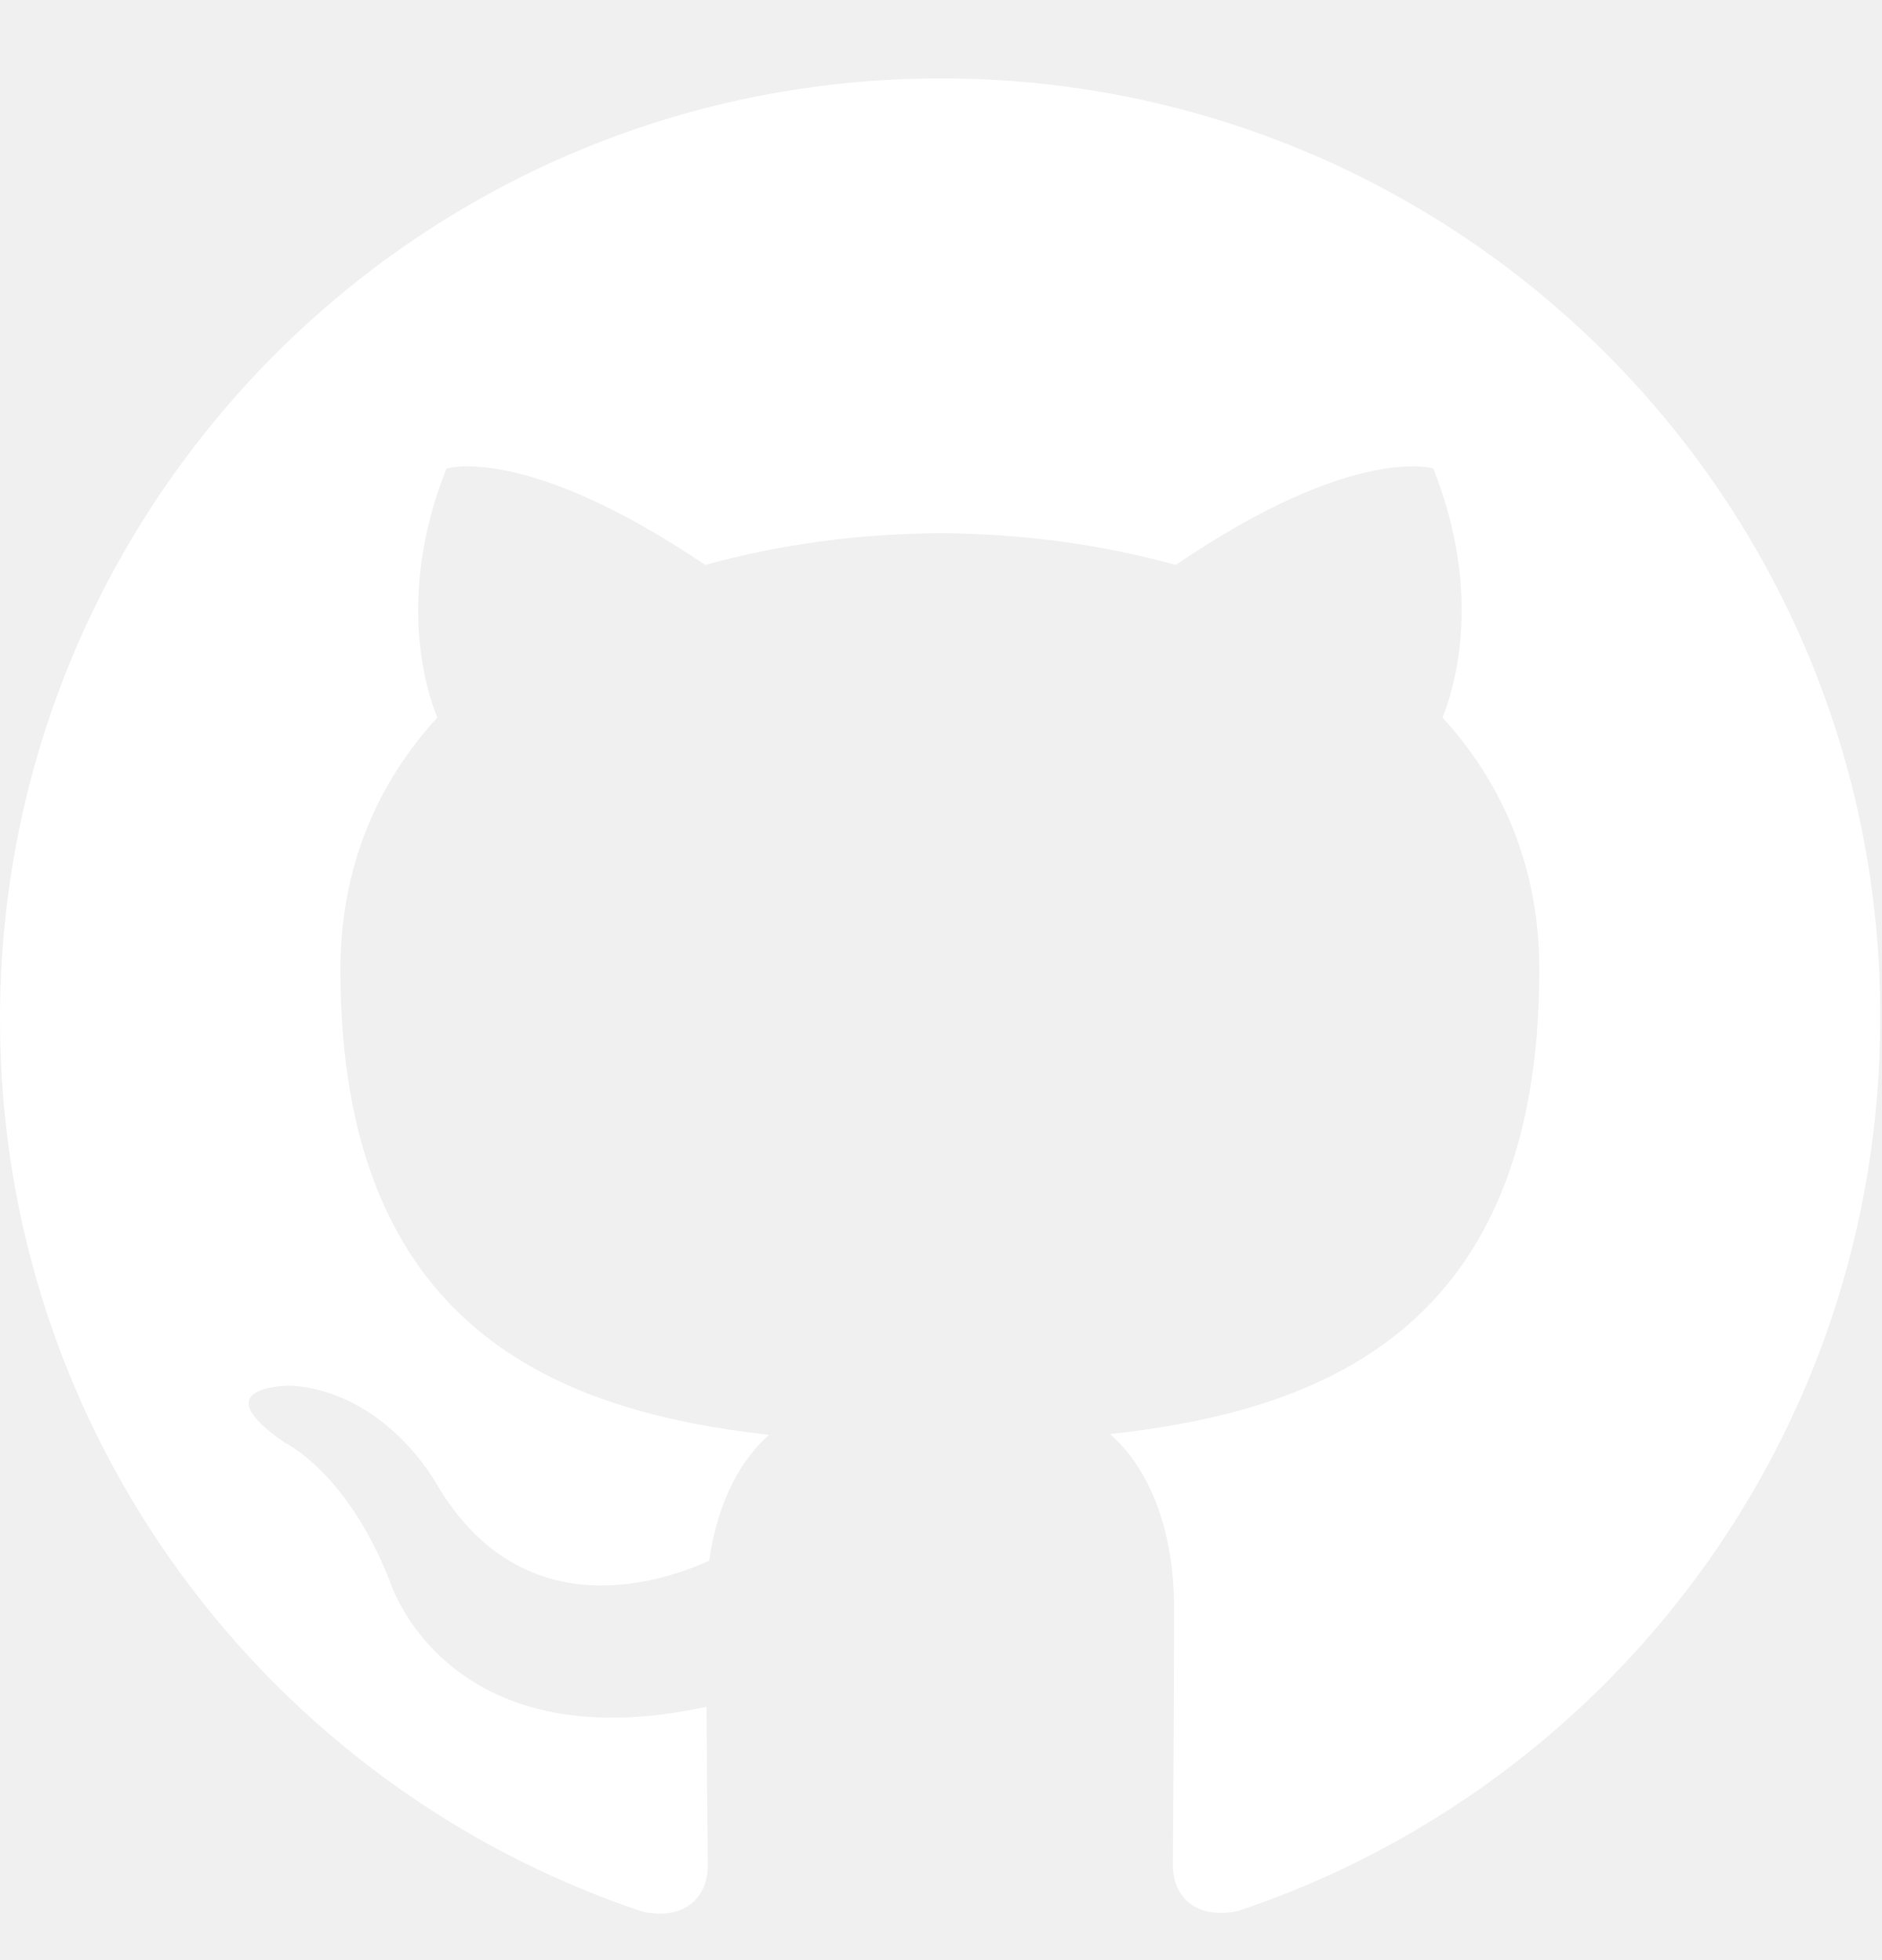
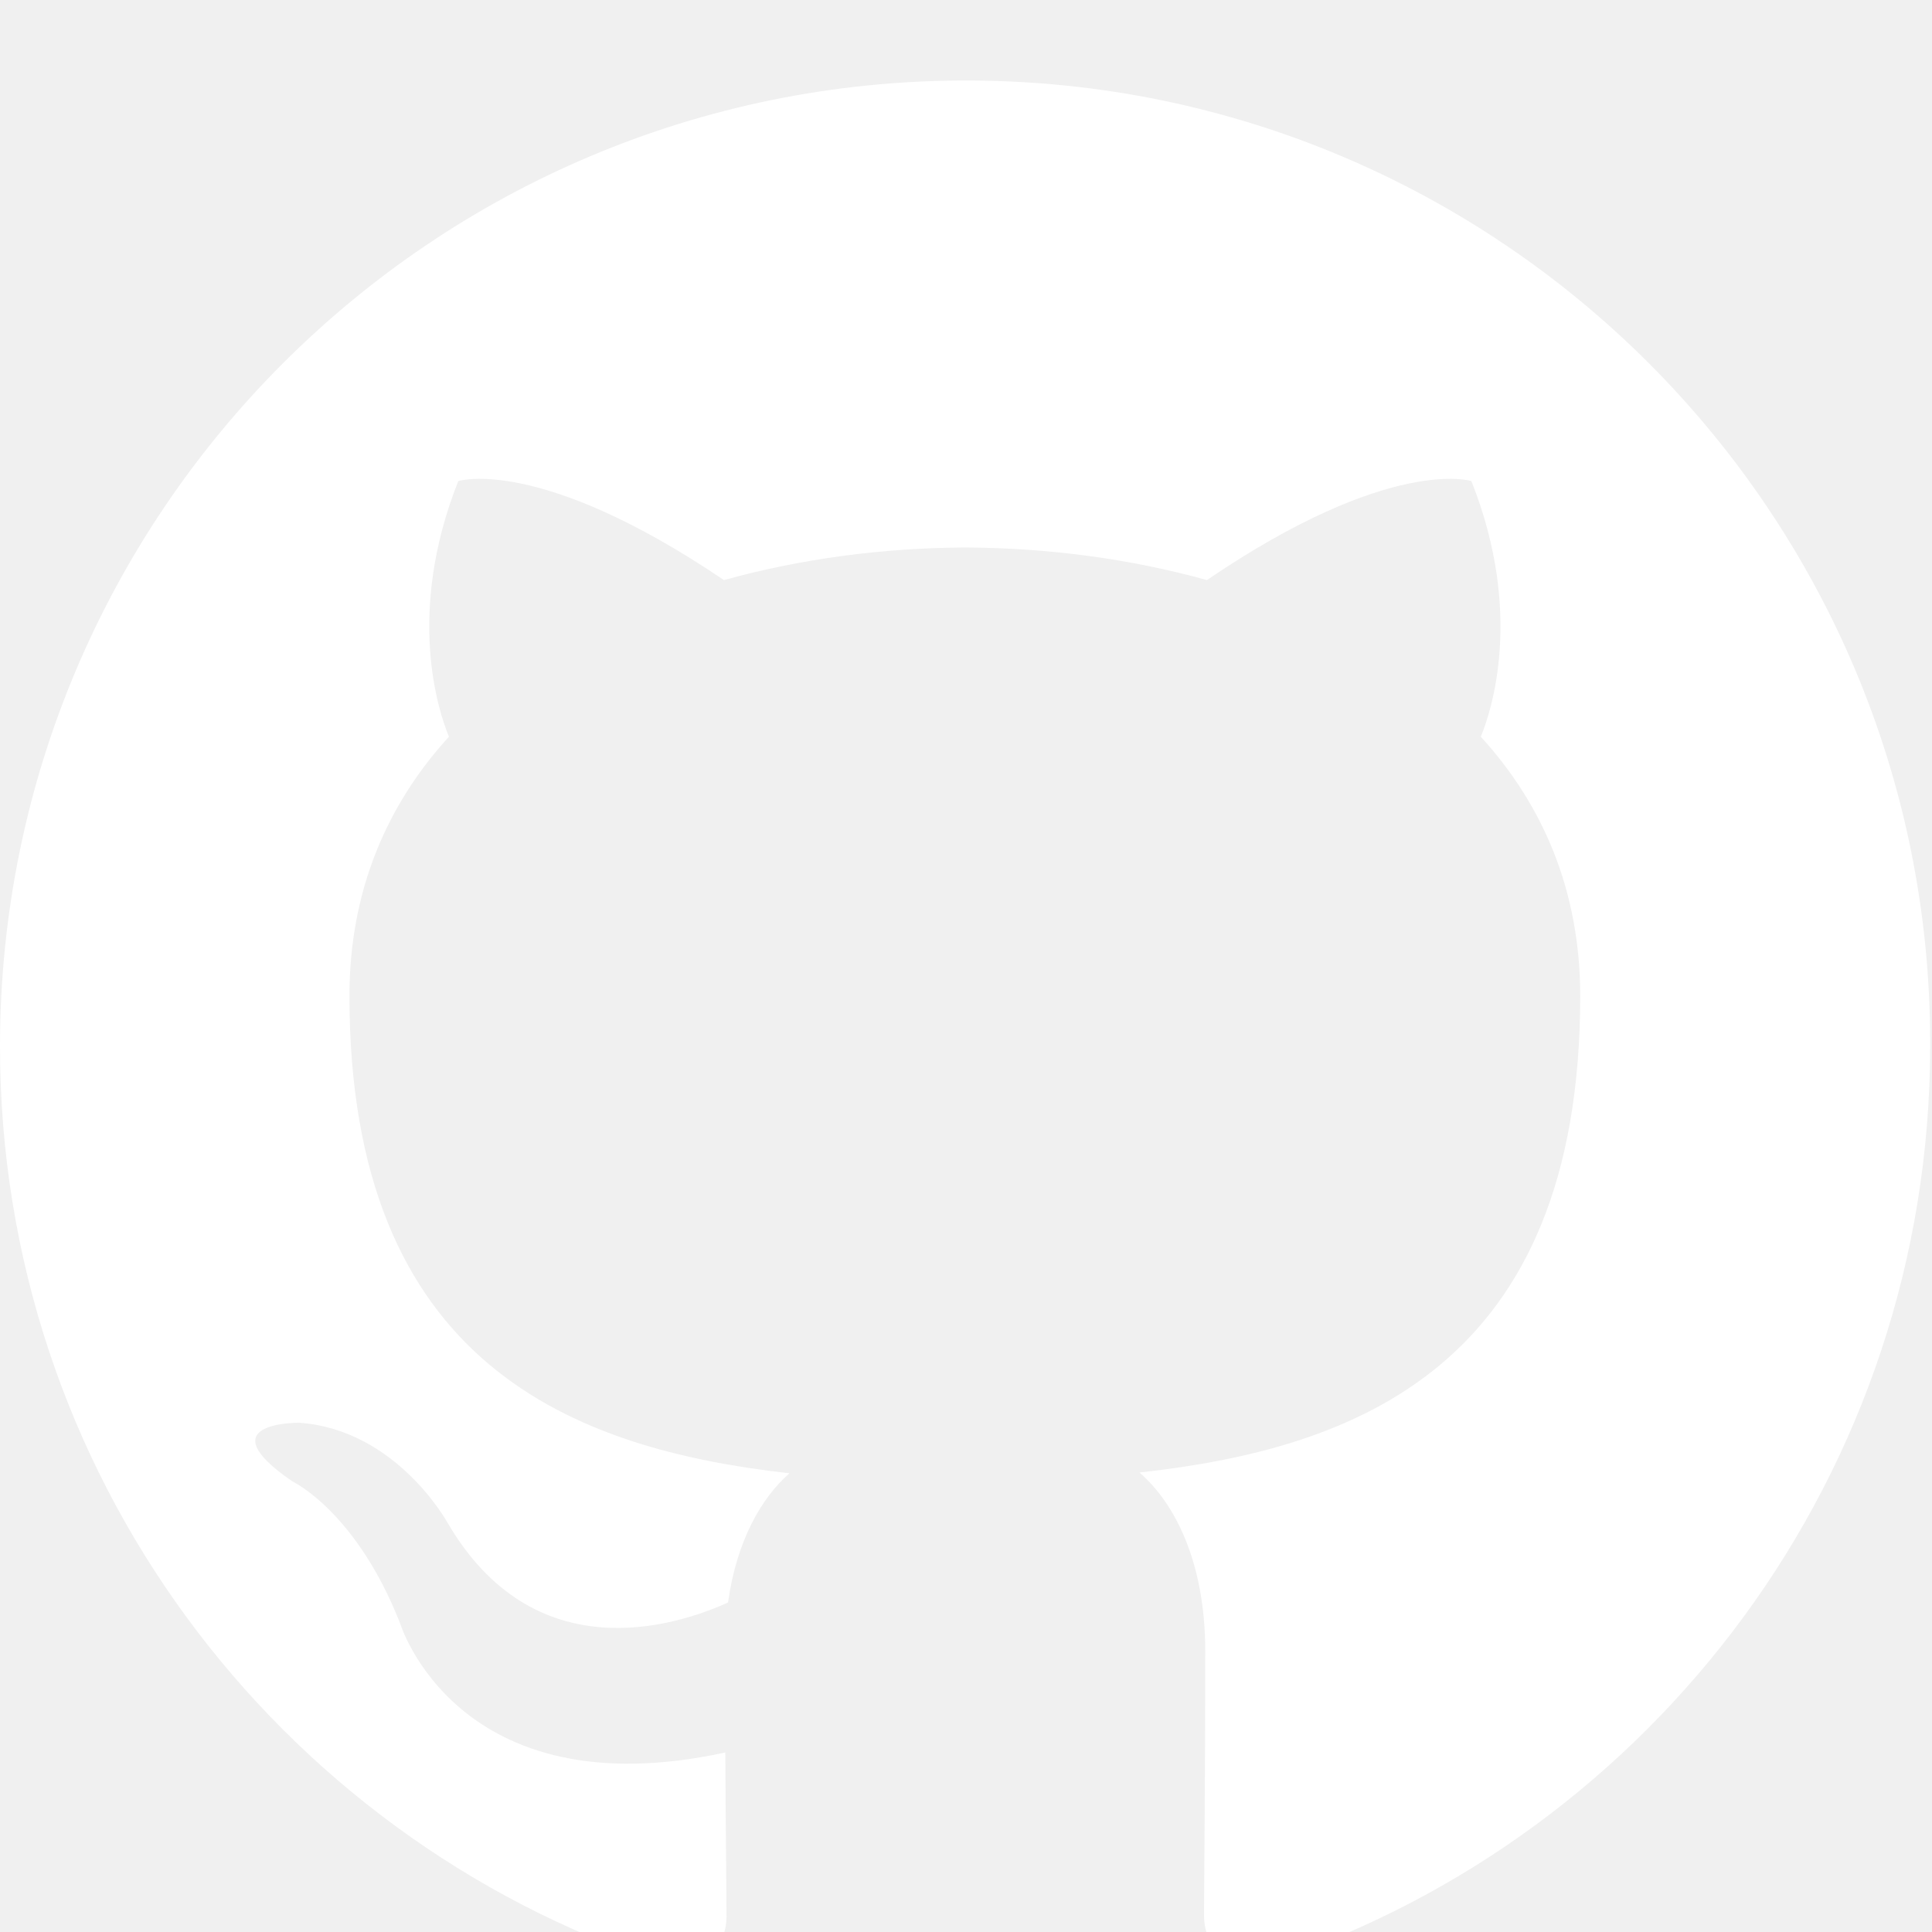
- <svg xmlns="http://www.w3.org/2000/svg" viewBox="0-1 24 25">
+ <svg xmlns="http://www.w3.org/2000/svg" viewBox="0-1 24 24">
  <path d="M12 0C5.37 0 0 5.37 0 12c0 5.3 3.438 9.8 8.205 11.387.6.113.82-.258.82-.577 0-.285-.01-1.04-.015-2.04-3.338.724-4.042-1.61-4.042-1.61-.546-1.386-1.333-1.756-1.333-1.756-1.09-.745.083-.73.083-.73 1.205.085 1.838 1.236 1.838 1.236 1.07 1.838 2.806 1.305 3.488.997.108-.776.42-1.305.763-1.605-2.67-.302-5.466-1.336-5.466-5.93 0-1.31.468-2.38 1.236-3.22-.125-.302-.54-1.524.116-3.176 0 0 1.005-.322 3.3 1.23.96-.267 1.98-.4 3-.405 1.02.005 2.04.138 3 .405 2.28-1.552 3.285-1.23 3.285-1.23.657 1.652.242 2.874.117 3.176.768.84 1.235 1.91 1.235 3.22 0 4.608-2.8 5.626-5.475 5.92 .43.372.817 1.1.817 2.22 0 1.605-.015 2.896-.015 3.29 0 .318.22 .692 .825 .575 4.76-1.588 8.195-6.08 8.195-11.385C24 5.37 18.63 0 12 0z" fill="white" />
</svg>
